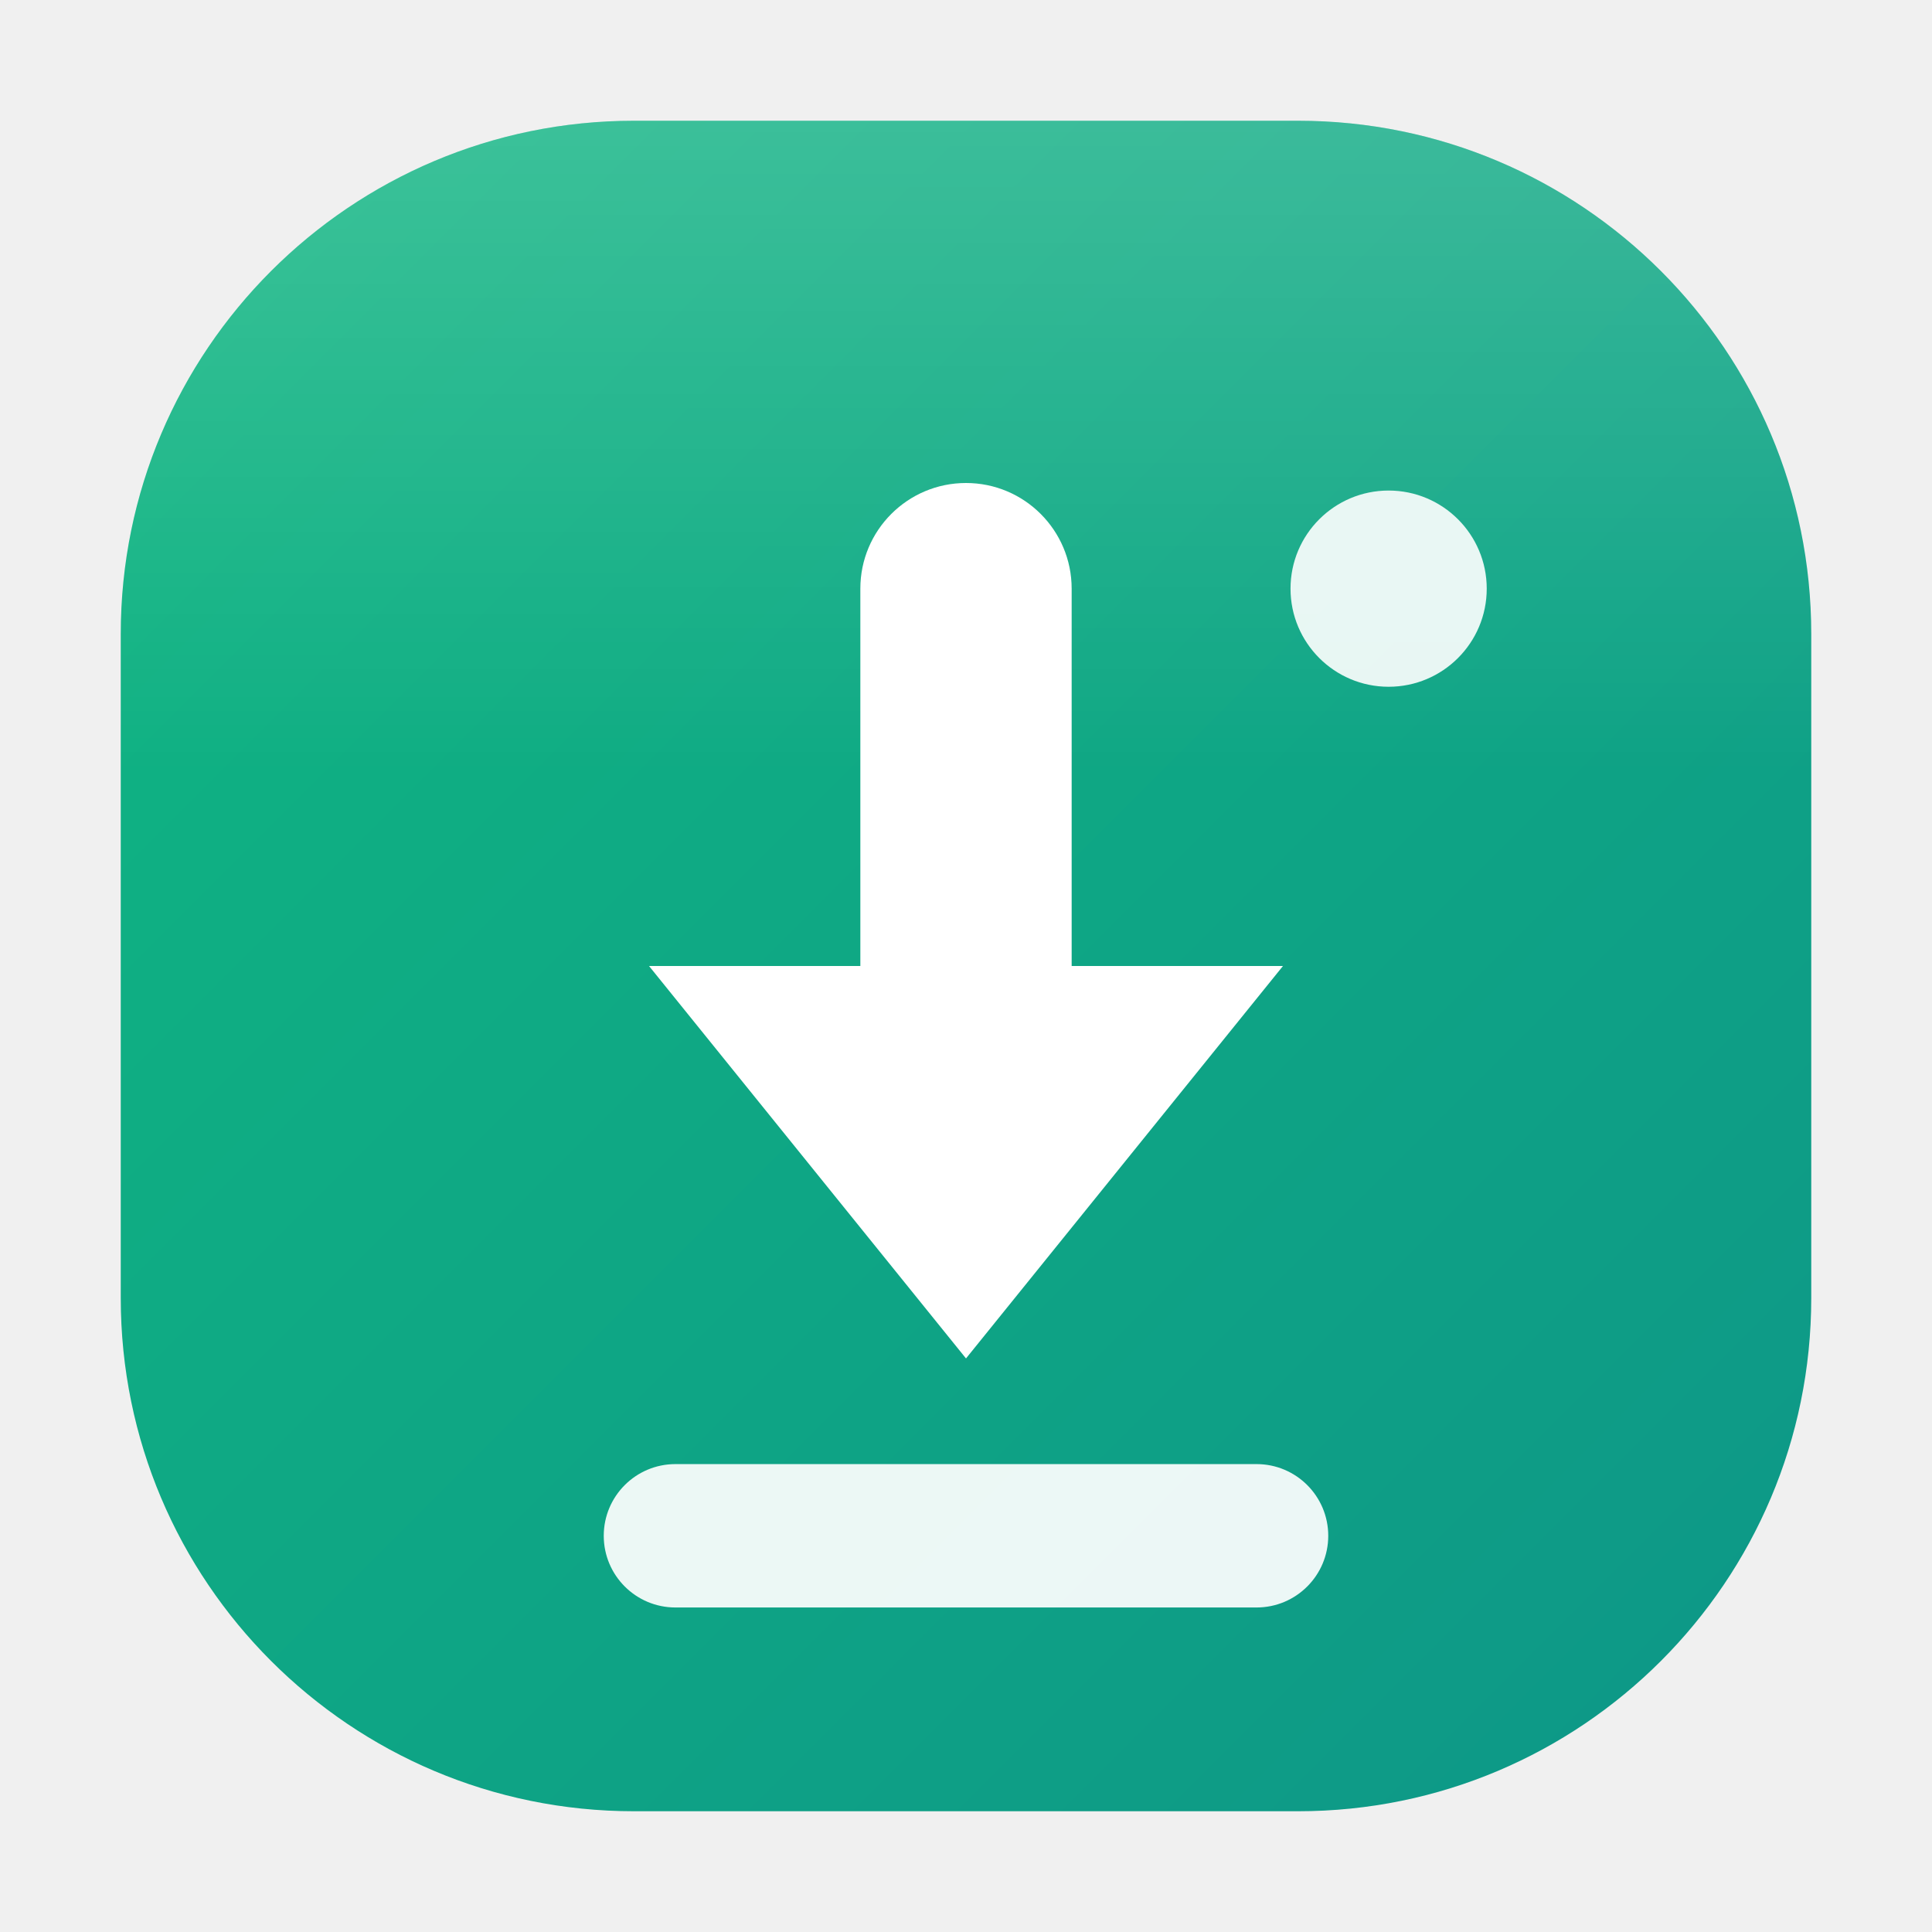
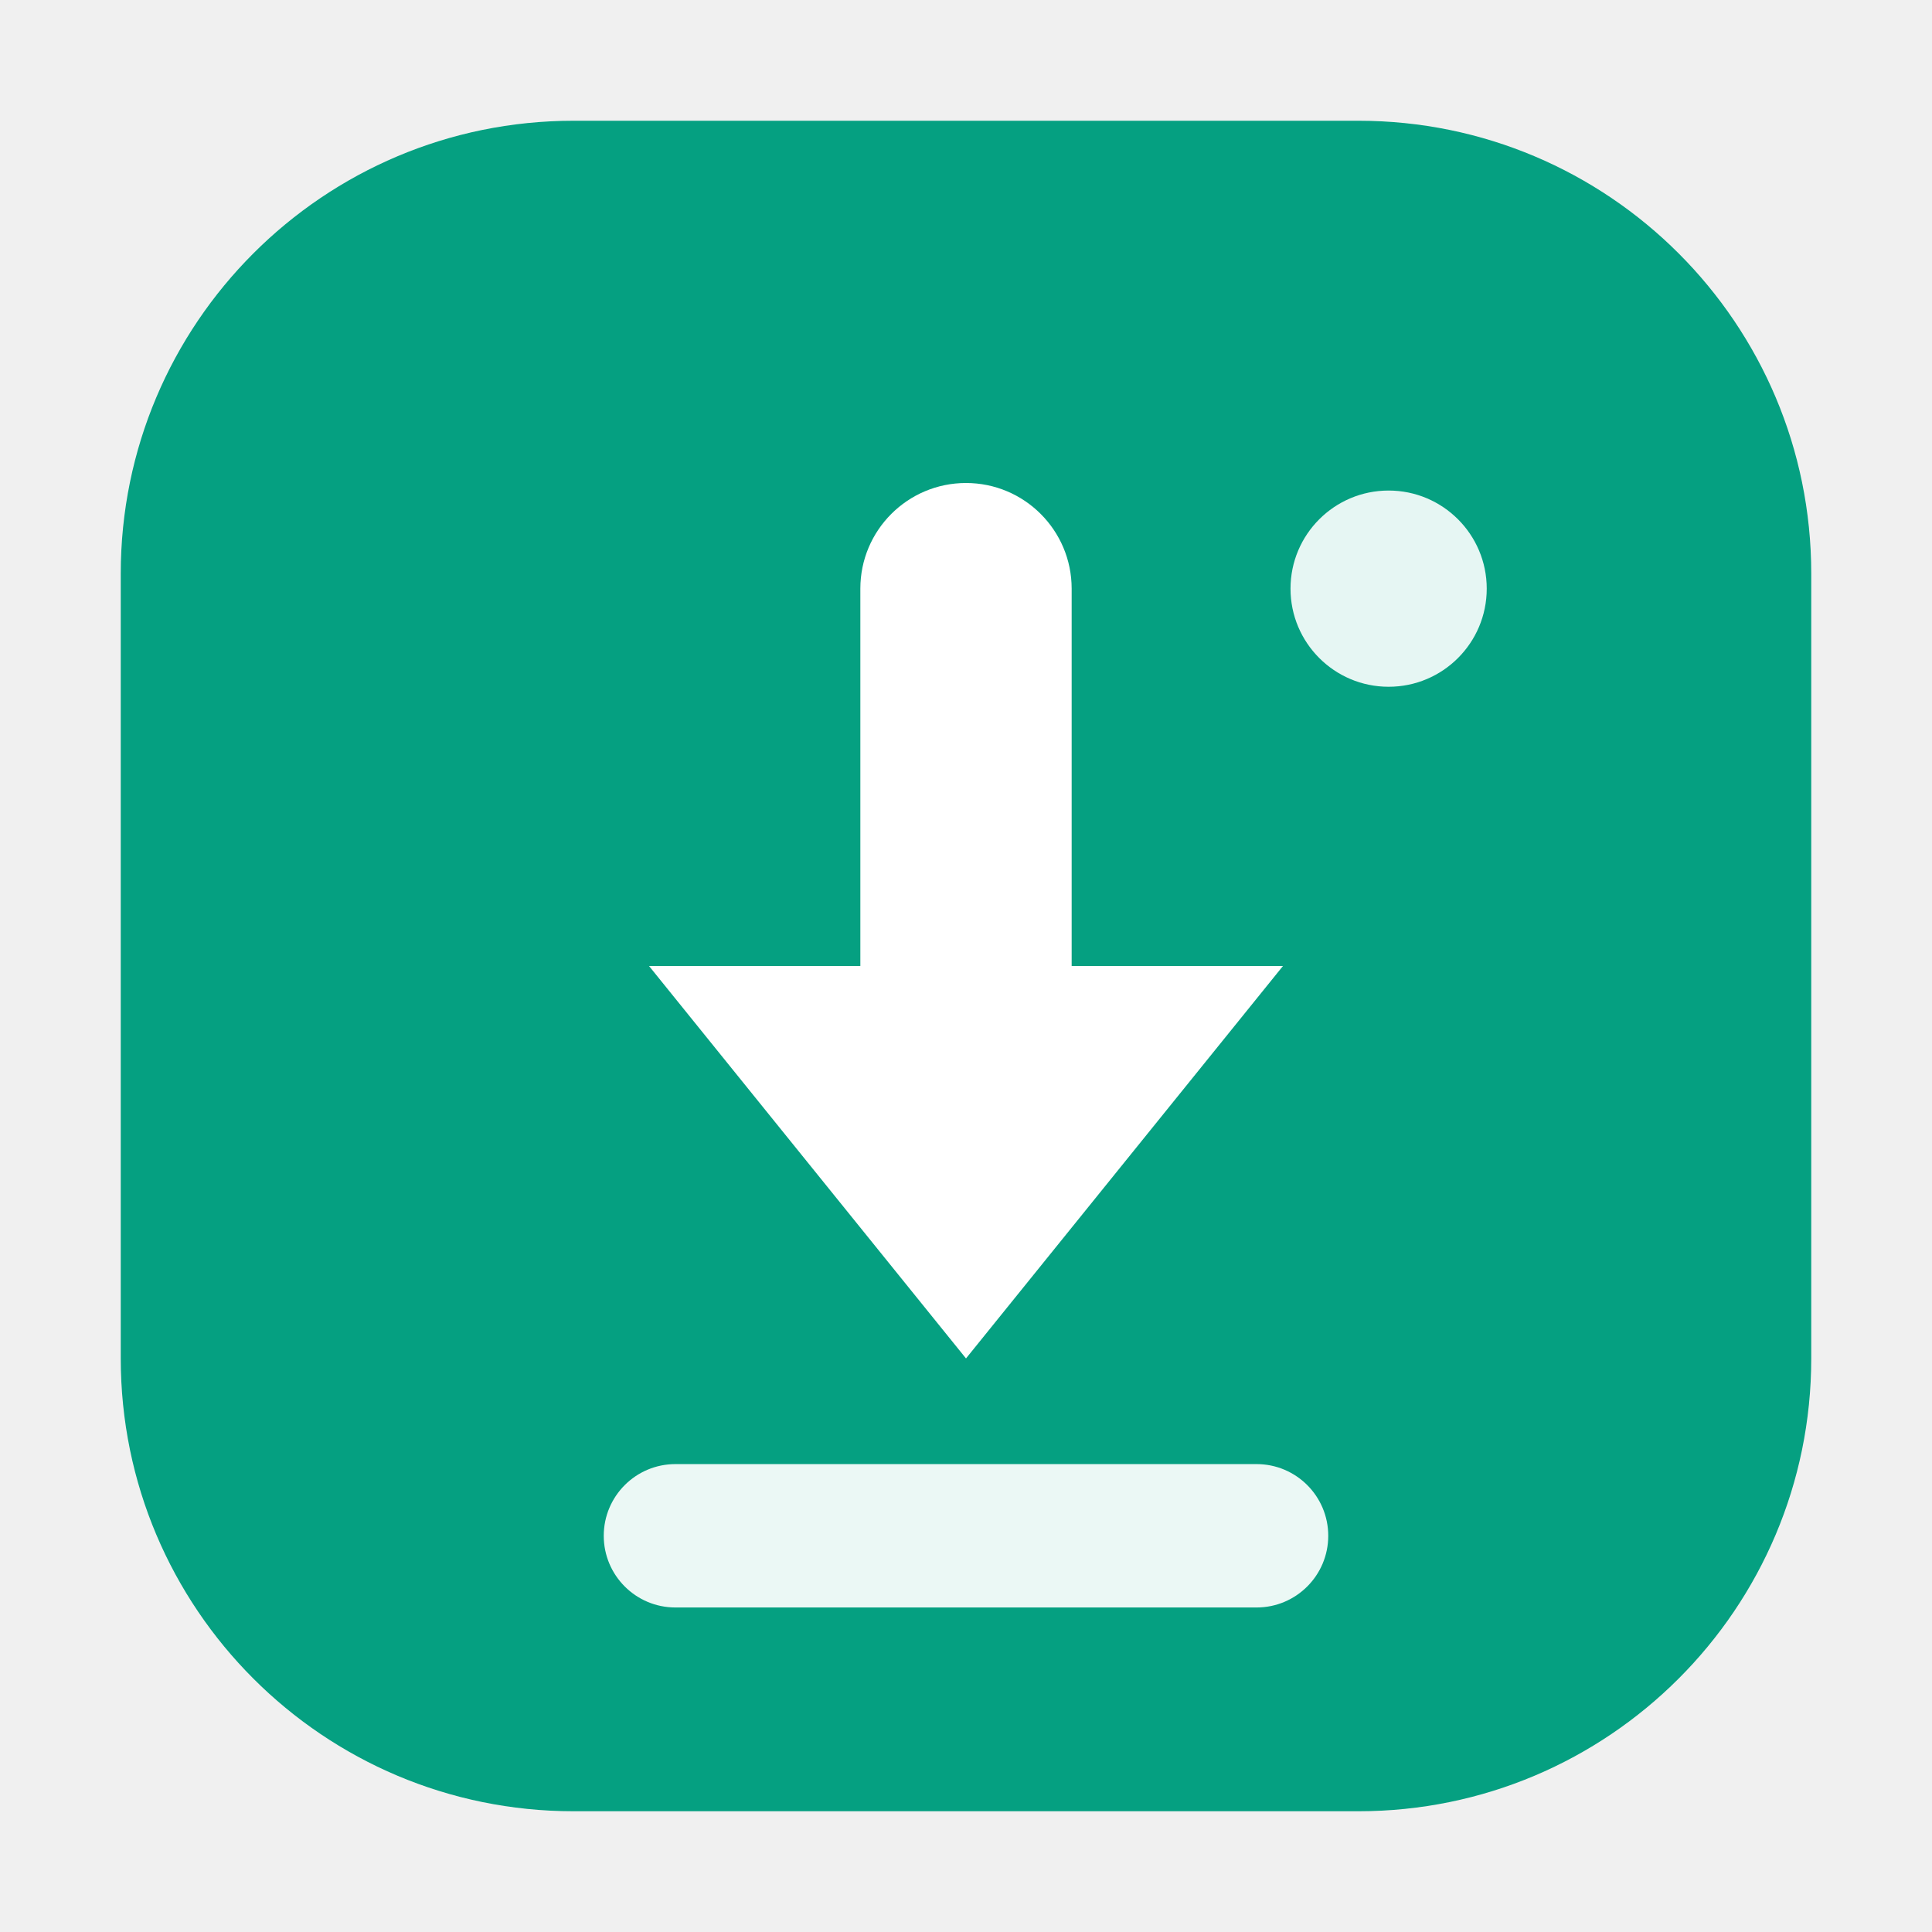
<svg xmlns="http://www.w3.org/2000/svg" viewBox="0 0 128 128" width="128" height="128">
-   <defs>
-     <linearGradient id="ppGrad" x1="0" y1="0" x2="128" y2="128" gradientUnits="userSpaceOnUse">
-       <stop offset="0" stop-color="#10b981" />
-       <stop offset="1" stop-color="#0d9488" />
-     </linearGradient>
-     <linearGradient id="ppShine" x1="0" y1="0" x2="0" y2="128" gradientUnits="userSpaceOnUse">
-       <stop offset="0" stop-color="#ffffff" stop-opacity="0.22" />
-       <stop offset="0.4" stop-color="#ffffff" stop-opacity="0" />
-     </linearGradient>
-   </defs>
-   <rect x="8" y="8" width="112" height="112" rx="34" fill="url(#ppGrad)" />
-   <rect x="8" y="8" width="112" height="112" rx="34" fill="url(#ppShine)" />
+   <rect x="8" y="8" width="112" height="112" rx="30" fill="#05a081" />
  <circle cx="92" cy="39" r="6.5" fill="#ffffff" opacity="0.9" />
  <rect x="57" y="32" width="14" height="40" rx="7" fill="#ffffff" />
  <path d="M43 64 L85 64 L64 90 Z" fill="#ffffff" />
  <rect x="40" y="97" width="48" height="9.5" rx="4.75" fill="#ffffff" opacity="0.92" />
</svg>
